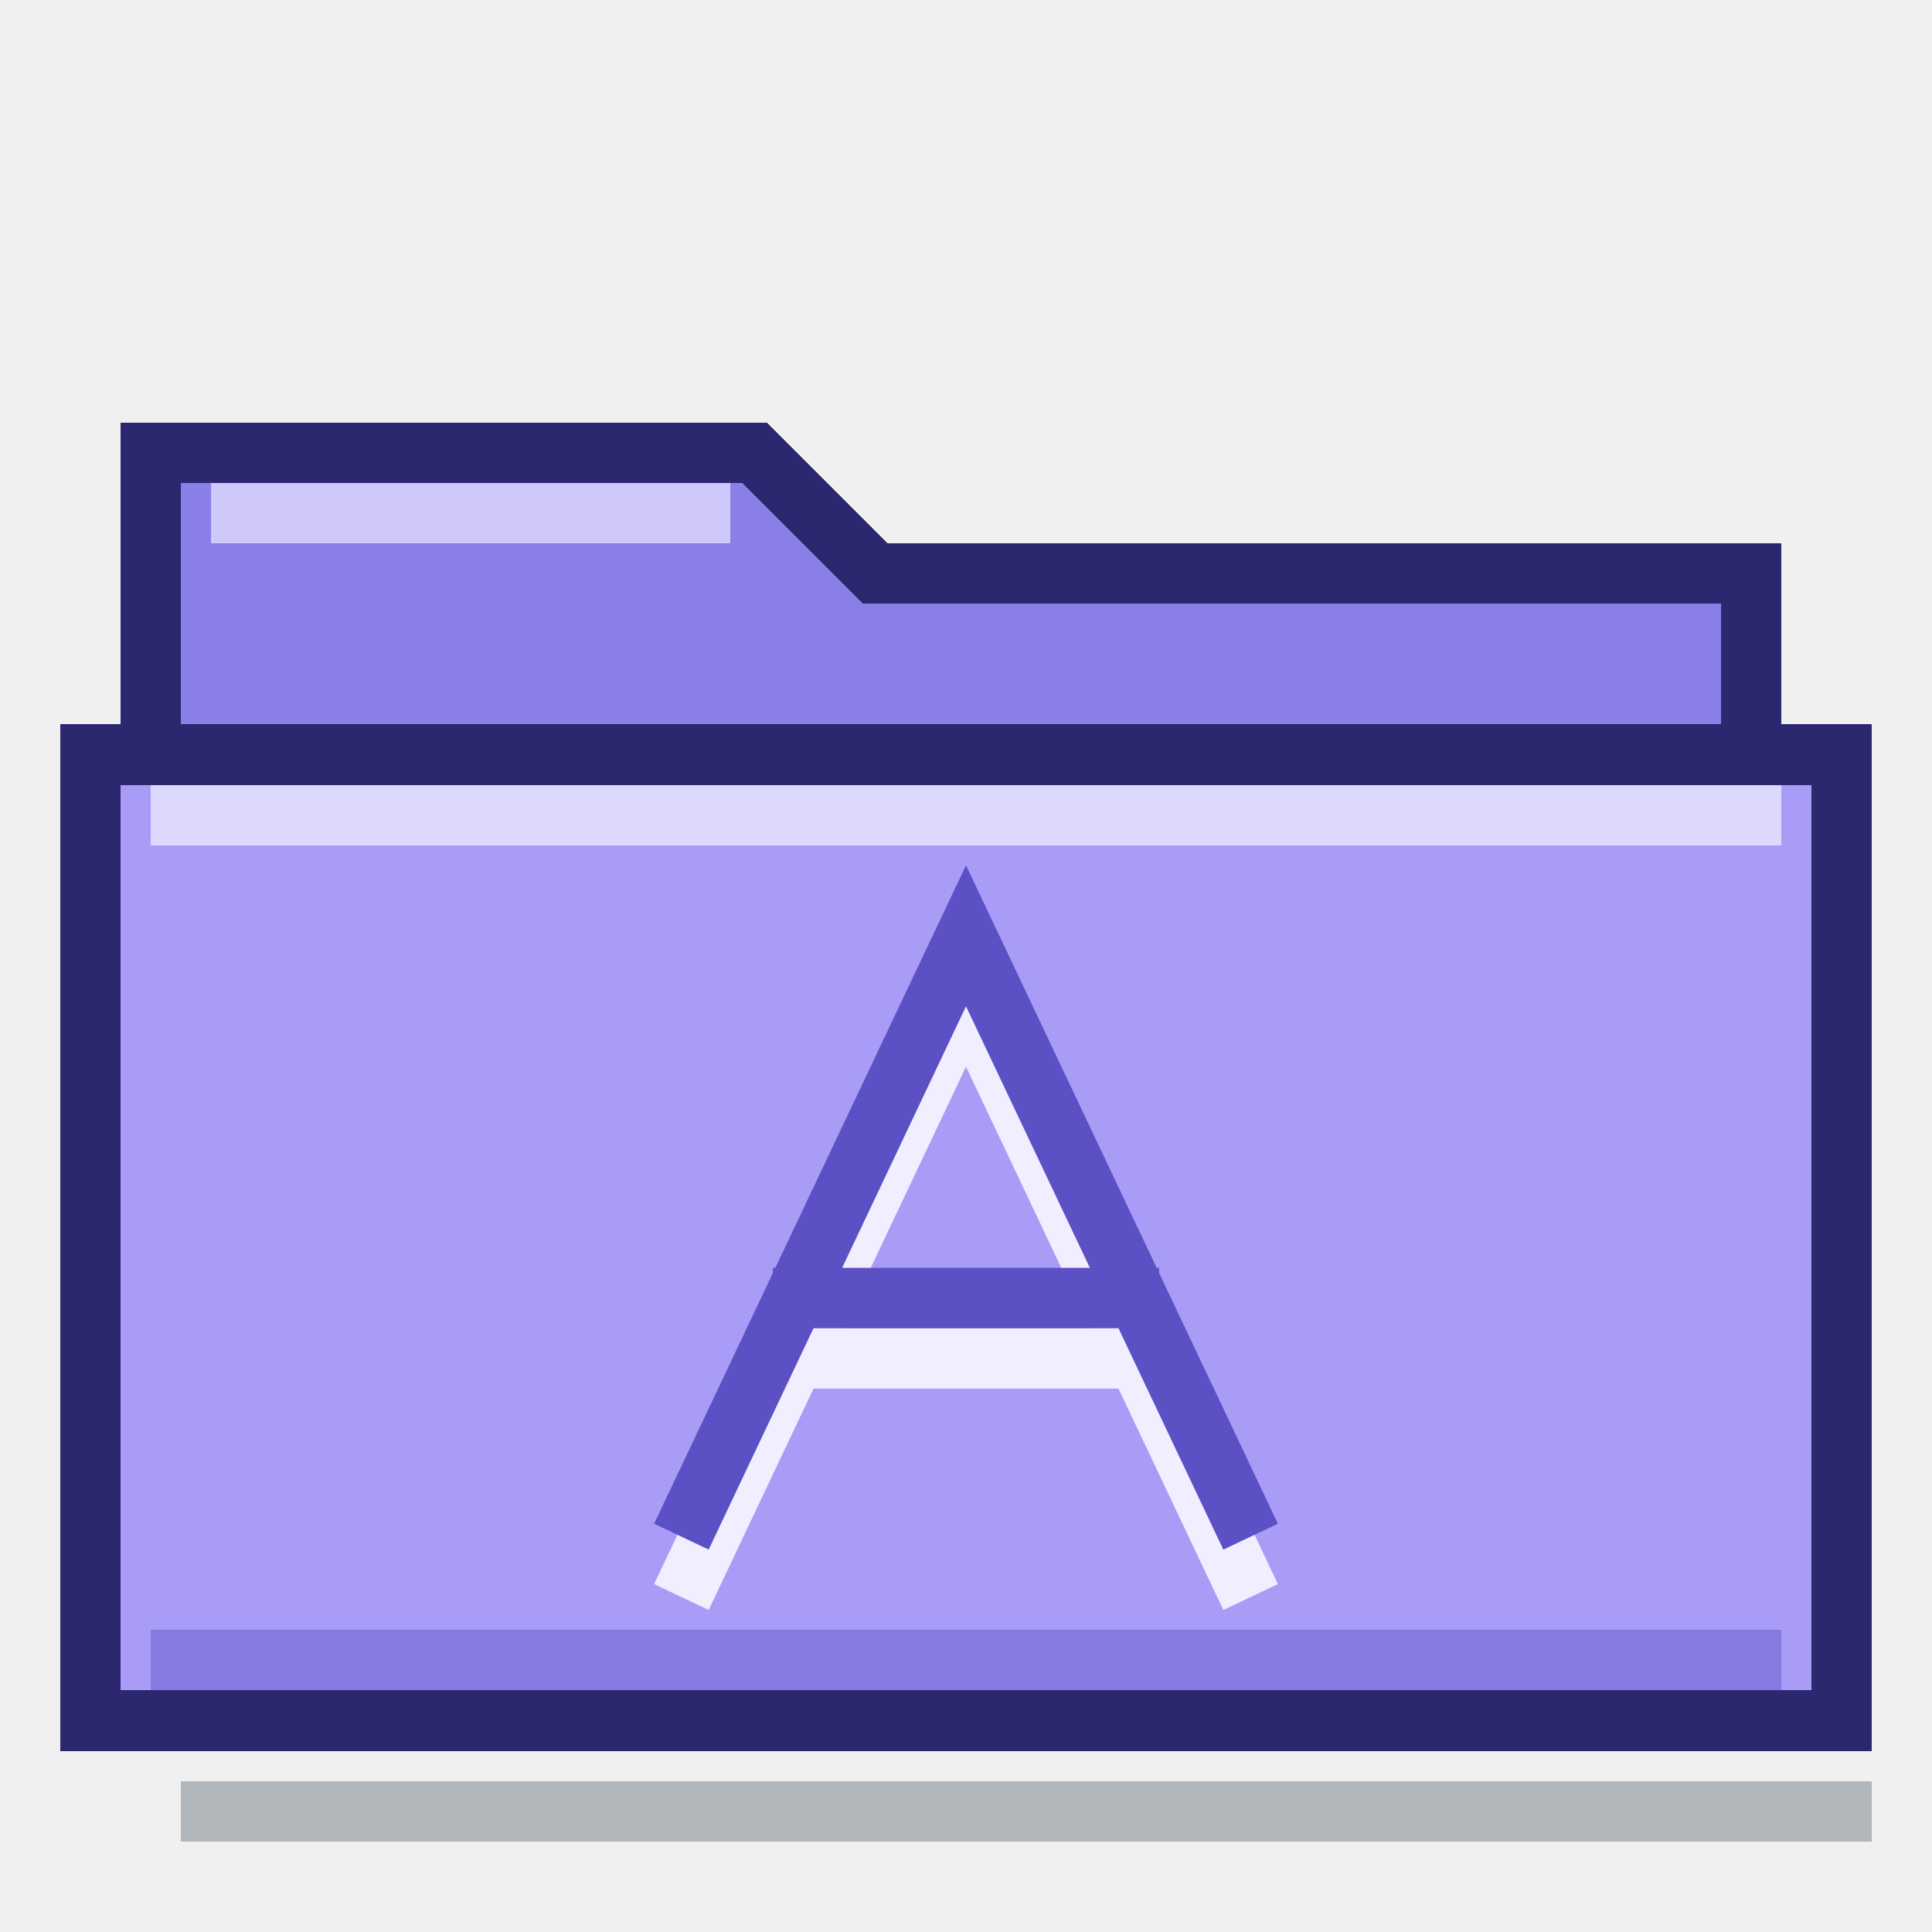
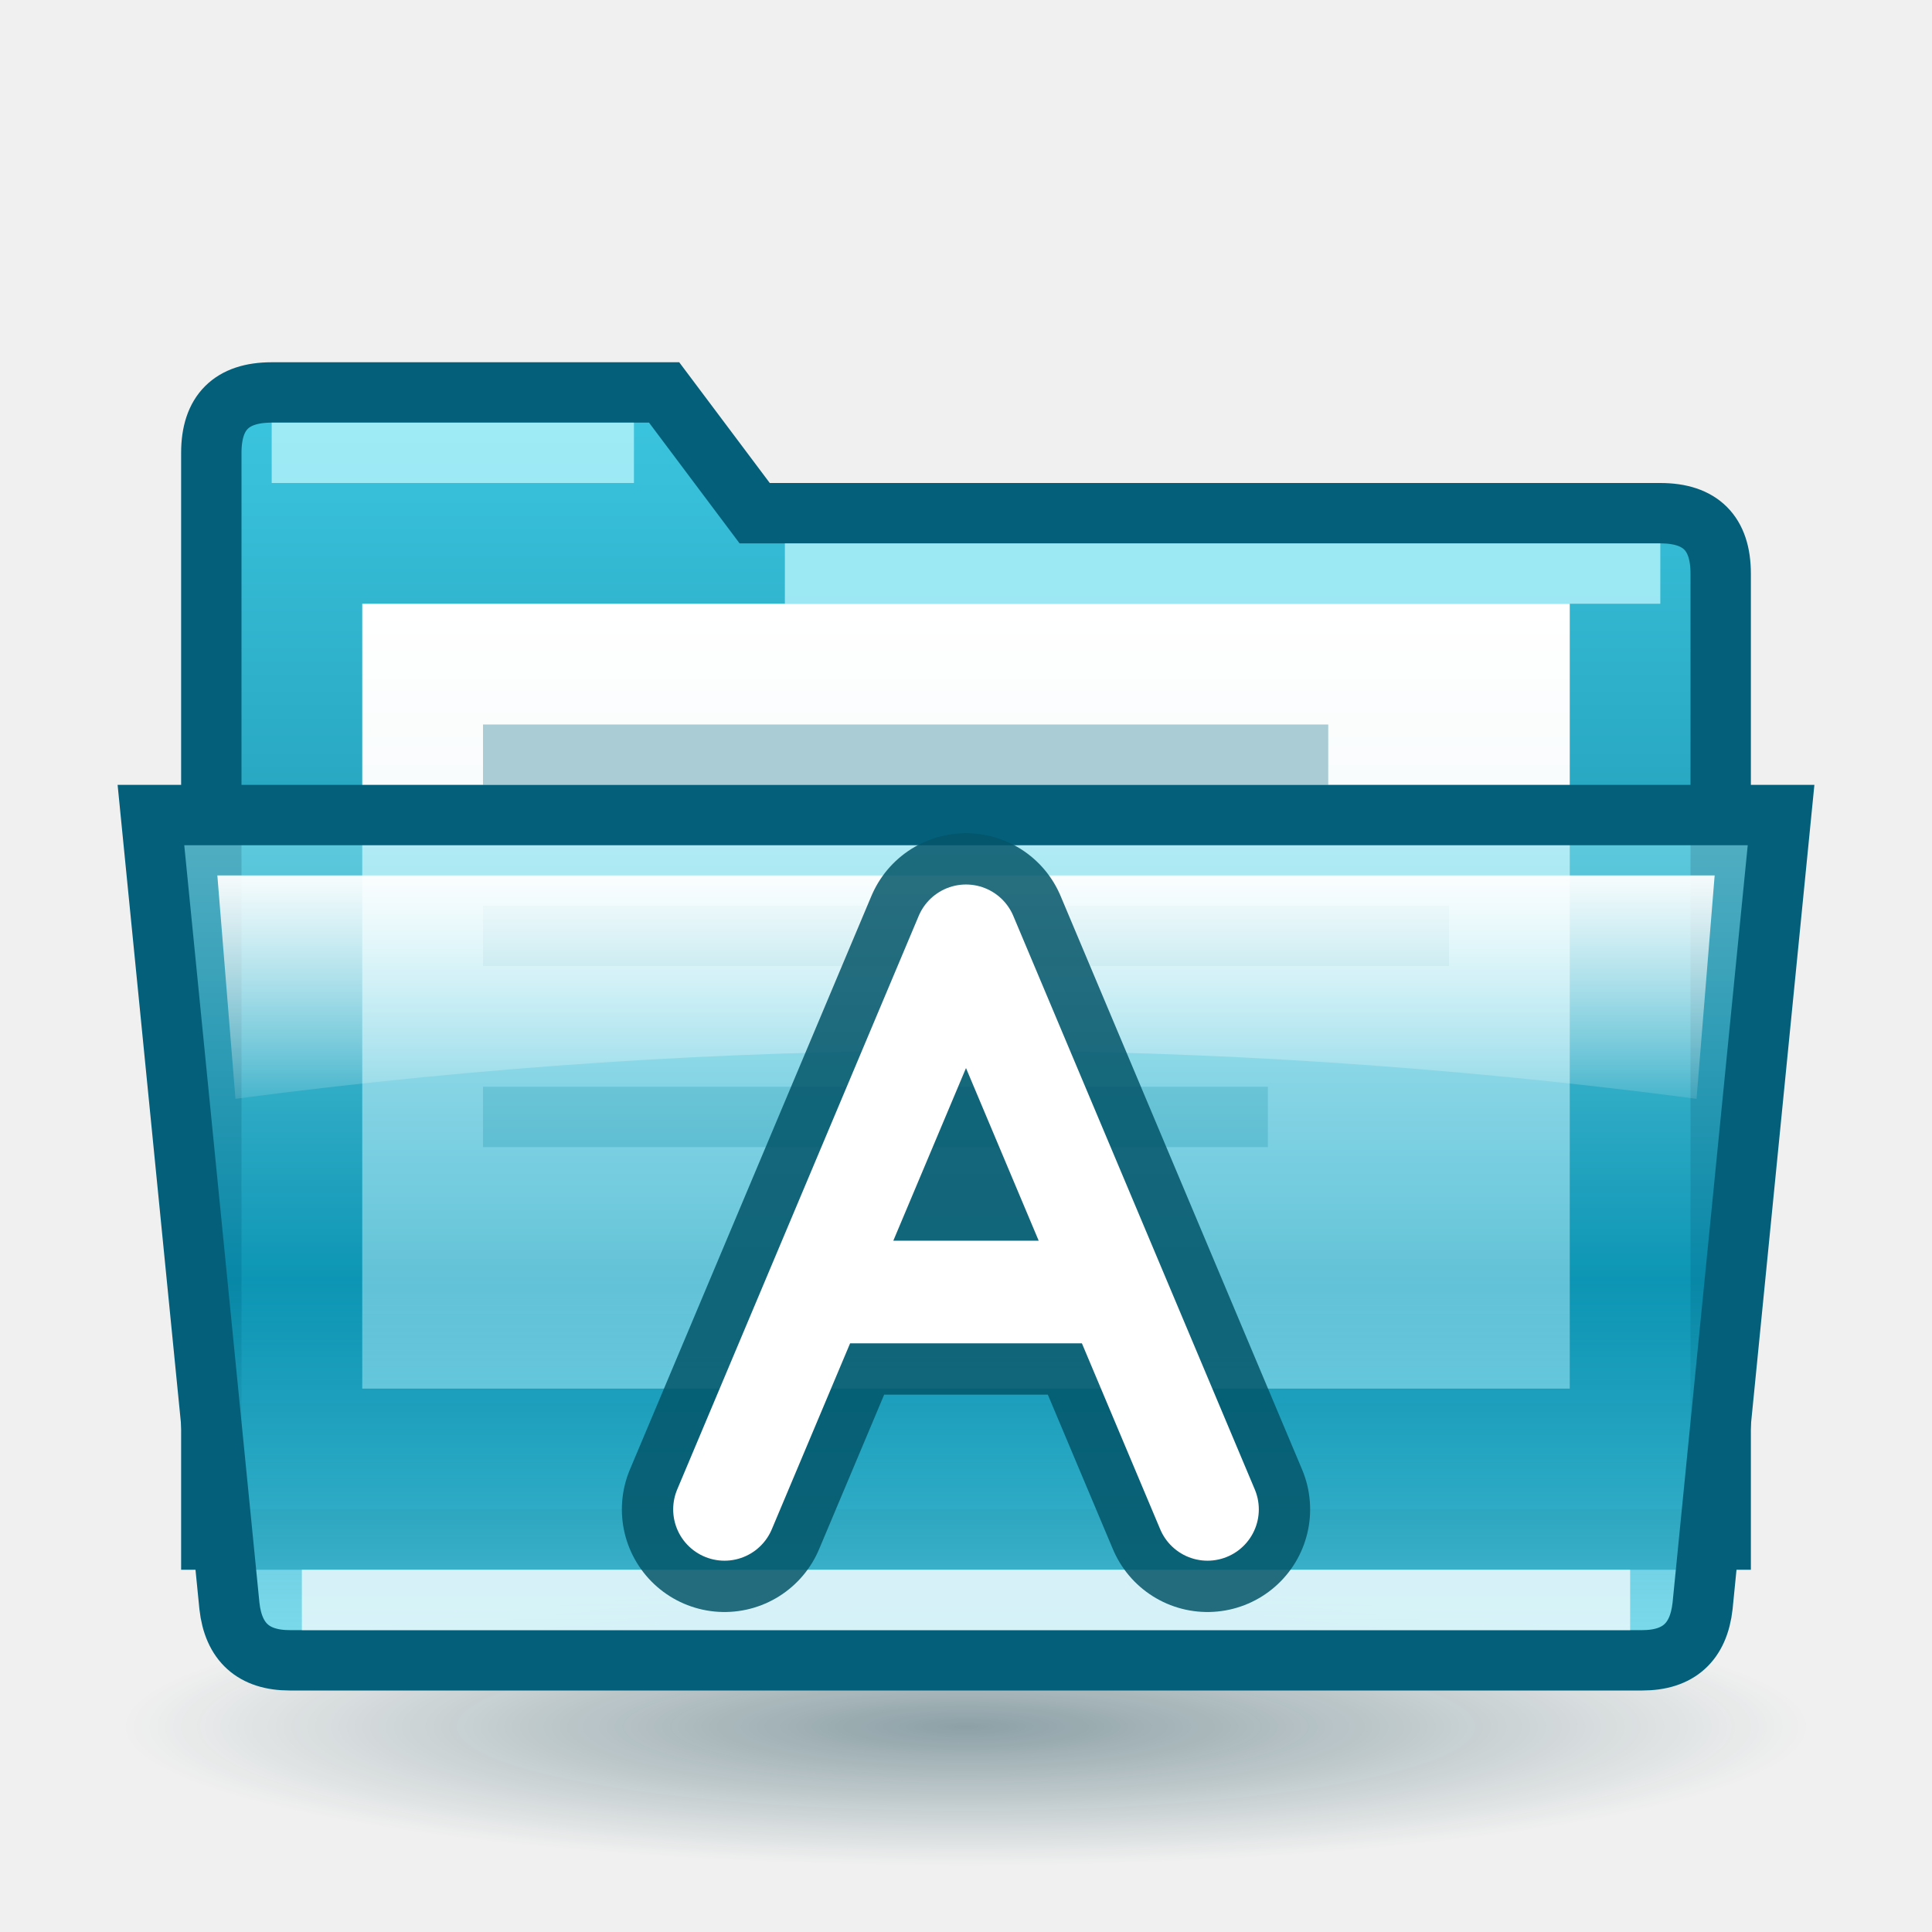
- <svg xmlns="http://www.w3.org/2000/svg" width="32" height="32" viewBox="0 0 32 32" shape-rendering="crispEdges">
-   <path d="M2.5 7.5h10l2 2h14.5v18h-26.5z" fill="#8a7fe6" stroke="#2c2870" />
-   <path d="M3.5 8.5h8.6" stroke="#cfc8fb" fill="none" />
-   <path d="M1.5 12.5h29v16h-29z" fill="#a99cf6" stroke="#2c2870" />
-   <path d="M2.5 13.5h27" stroke="#ddd8fd" fill="none" />
-   <path d="M2.5 27.5h27" stroke="#8679e0" fill="none" />
-   <path d="M3 30h28" stroke="#0c2130" stroke-opacity=".28" fill="none" />
-   <g fill="none" stroke-linecap="square" shape-rendering="geometricPrecision">
-     <g stroke="#f1eeff" transform="translate(0 1)">
-       <path d="M11.5 25L16 15.5L20.5 25M13.3 21.5h5.4" />
-     </g>
-     <g stroke="#5b50c4">
-       <path d="M11.5 25L16 15.5L20.5 25M13.3 21.5h5.4" />
-     </g>
+ <svg xmlns="http://www.w3.org/2000/svg" width="32" height="32" viewBox="0 0 32 32">
+   <defs>
+     <radialGradient id="sh" cx="0.5" cy="0.5" r="0.5">
+       <stop offset="0" stop-color="#023340" stop-opacity="0.42" />
+       <stop offset="1" stop-color="#023340" stop-opacity="0" />
+     </radialGradient>
+     <linearGradient id="hi" x1="0" y1="0" x2="0" y2="1">
+       <stop offset="0" stop-color="#fff" stop-opacity="0.95" />
+       <stop offset="1" stop-color="#fff" stop-opacity="0.12" />
+     </linearGradient>
+     <linearGradient id="bk" x1="0" y1="0" x2="0" y2="1">
+       <stop offset="0" stop-color="#3cc6e0" />
+       <stop offset="1" stop-color="#056f8a" />
+     </linearGradient>
+     <linearGradient id="pp" x1="0" y1="0" x2="0" y2="1">
+       <stop offset="0" stop-color="#ffffff" />
+       <stop offset="1" stop-color="#e4f1f4" />
+     </linearGradient>
+     <linearGradient id="fr" x1="0" y1="0" x2="0" y2="1">
+       <stop offset="0" stop-color="#8ae6f4" stop-opacity="0.6" />
+       <stop offset="0.55" stop-color="#0aa2c4" stop-opacity="0.6" />
+       <stop offset="1" stop-color="#5fd6ec" stop-opacity="0.8" />
+     </linearGradient>
+   </defs>
+   <ellipse cx="16" cy="28.6" rx="14" ry="2.3" fill="url(#sh)" />
+   <path d="M3.5 25.5V7.5Q3.5 6.5 4.5 6.5H11L12.5 8.5H27.5Q28.5 8.5 28.5 9.5V25.5Z" fill="url(#bk)" stroke="#04607a" />
+   <path d="M4.5 7.5H10.5M13 9.5H27.5" stroke="#b6f3fb" stroke-opacity=".8" />
+   <rect x="6" y="10" width="20" height="13" fill="url(#pp)" />
+   <path d="M8 12.5H22M8 15.5H24M8 18.5H21" stroke="#a9ccd5" />
+   <path d="M2.5 13.5H29.5L28.2 26.6Q28.1 27.5 27.2 27.5H4.8Q3.9 27.5 3.8 26.6Z" fill="url(#fr)" stroke="#04607a" />
+   <path d="M3.6 14.5H28.4L28.1 18.2Q16 16.6 3.9 18.2Z" fill="url(#hi)" />
+   <path d="M5 26.5H27" stroke="#fff" stroke-opacity=".7" />
+   <g fill="none" stroke-linecap="round" stroke-linejoin="round">
+     <path d="M12 25L16 15.5L20 25M13.6 21.4H18.4" stroke="#035569" stroke-opacity=".85" stroke-width="3.4" />
+     <path d="M12 25L16 15.5L20 25M13.6 21.4H18.4" stroke="#fff" stroke-width="1.7" />
  </g>
</svg>
